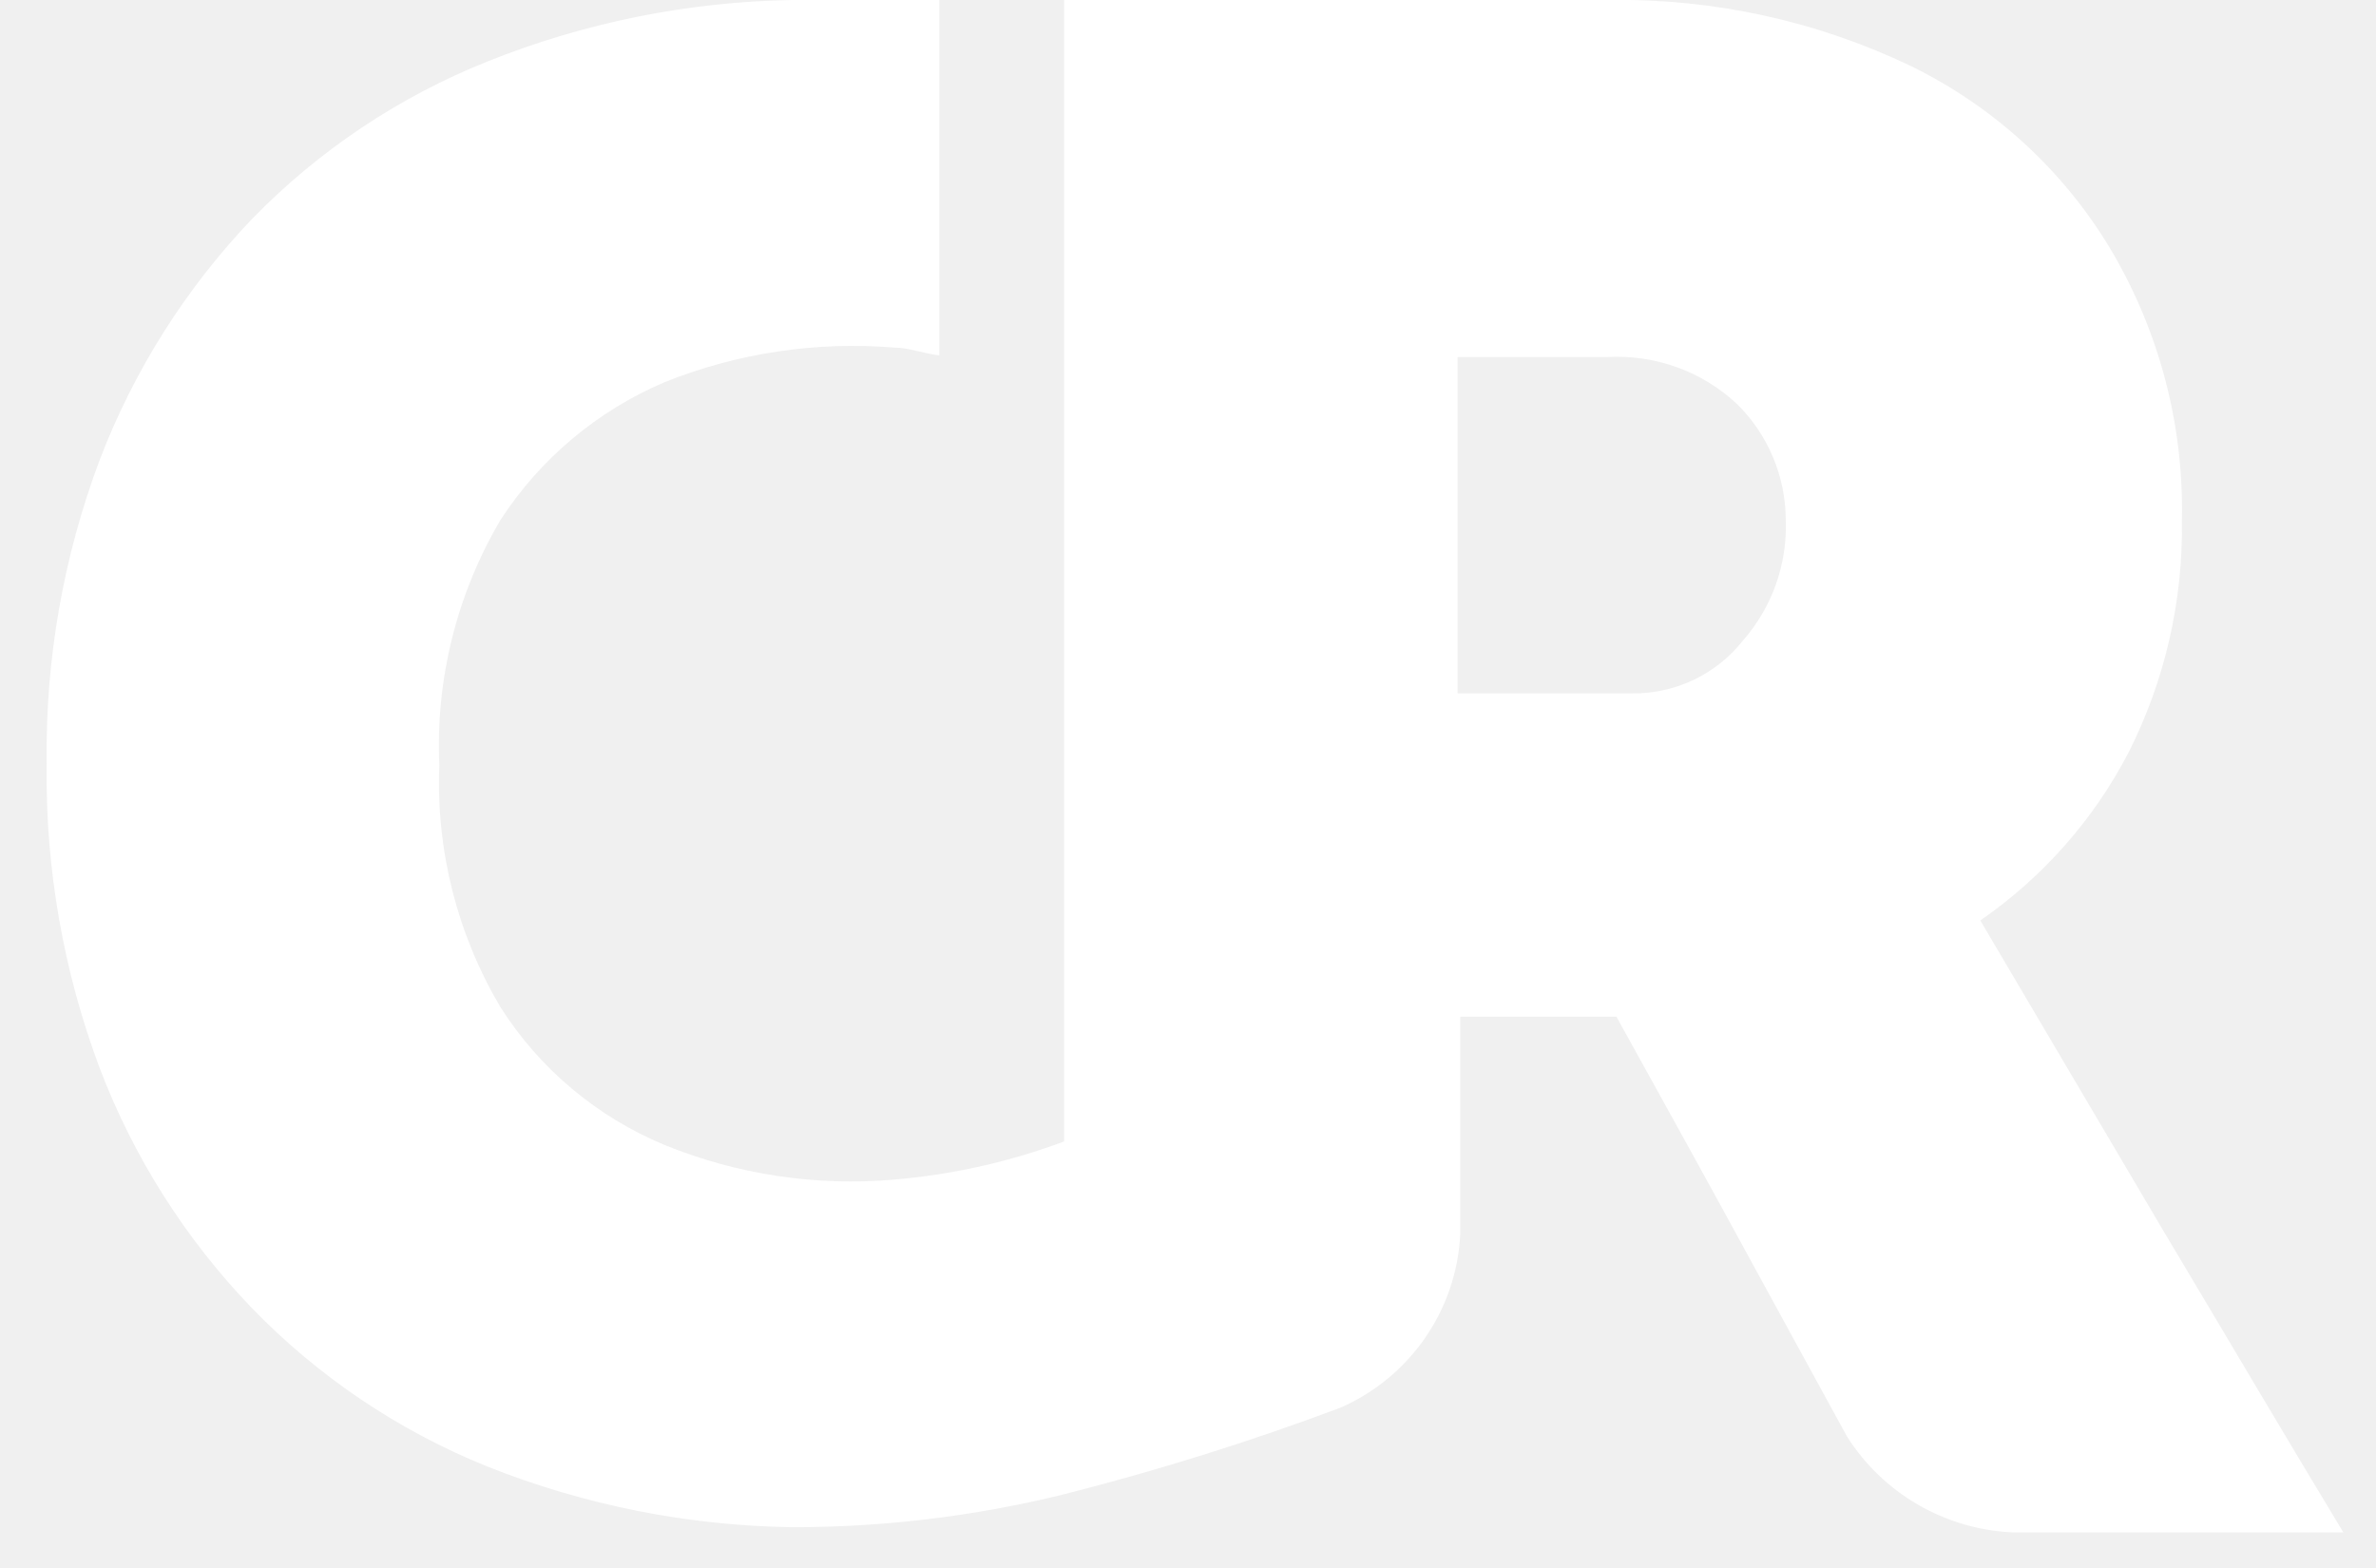
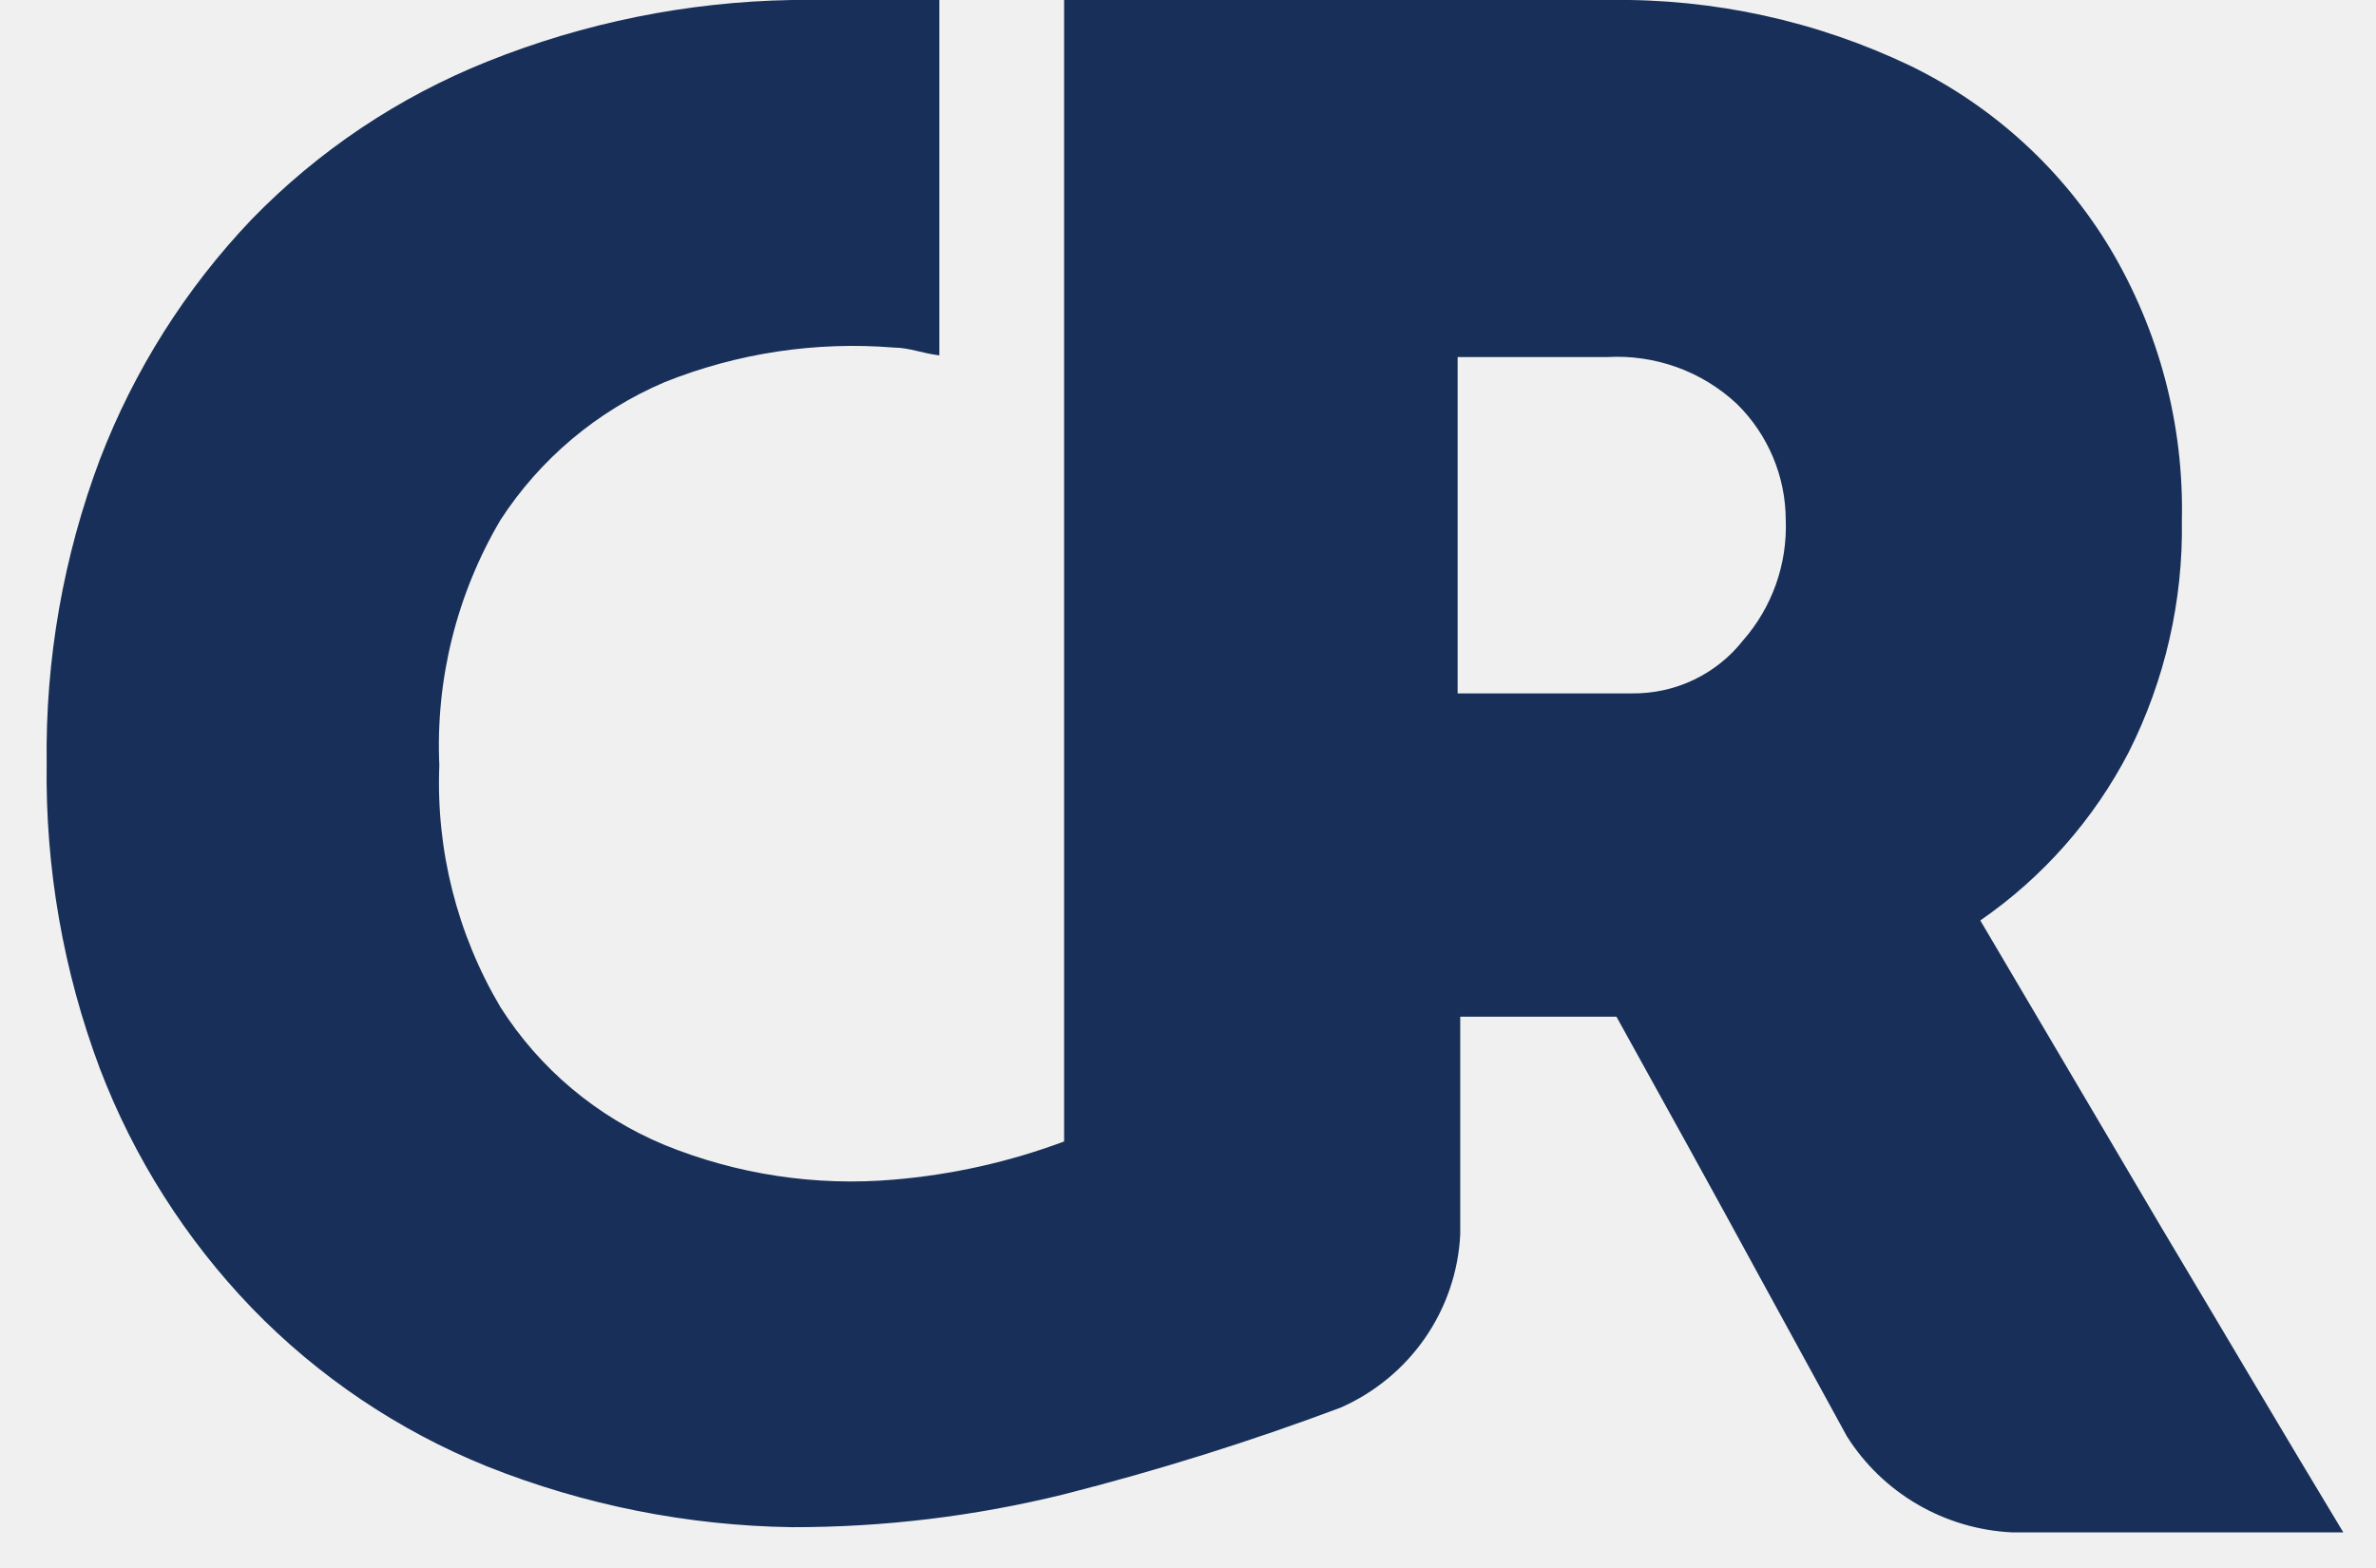
<svg xmlns="http://www.w3.org/2000/svg" width="50" height="33" viewBox="0 0 50 33" fill="none">
-   <path d="M19.767 -0H16.664C14.466 0.038 12.294 0.477 10.255 1.295C8.386 2.043 6.697 3.174 5.297 4.615C3.907 6.073 2.822 7.791 2.102 9.668C1.332 11.714 0.952 13.886 0.982 16.07C0.951 18.261 1.331 20.439 2.102 22.491C2.817 24.365 3.904 26.077 5.297 27.526C6.696 28.972 8.385 30.109 10.255 30.864C12.295 31.676 14.467 32.109 16.664 32.141C18.595 32.144 20.519 31.911 22.393 31.448C24.366 30.947 26.309 30.338 28.214 29.624C28.932 29.307 29.548 28.798 29.992 28.154C30.436 27.509 30.692 26.755 30.729 25.975V21.397H34.016C35.026 23.221 36.036 25.045 37.028 26.869L38.864 30.226C39.236 30.816 39.745 31.308 40.349 31.66C40.954 32.013 41.635 32.215 42.334 32.25H49.312C48.045 30.153 46.778 28 45.493 25.848L41.673 19.372C42.989 18.463 44.061 17.248 44.795 15.833C45.559 14.317 45.944 12.64 45.915 10.945C45.958 8.939 45.436 6.962 44.409 5.235C43.412 3.575 41.951 2.238 40.204 1.386C38.23 0.442 36.061 -0.033 33.869 -0H22.393V24.023C21.242 24.453 20.037 24.723 18.812 24.826C17.167 24.969 15.511 24.719 13.983 24.096C12.56 23.505 11.354 22.492 10.531 21.196C9.62 19.657 9.173 17.891 9.245 16.107C9.164 14.299 9.611 12.506 10.531 10.945C11.365 9.658 12.567 8.648 13.983 8.044C15.513 7.431 17.167 7.181 18.812 7.315C19.124 7.315 19.436 7.442 19.767 7.479V-0ZM36.679 13.48C36.402 13.831 36.048 14.114 35.644 14.307C35.239 14.5 34.795 14.598 34.347 14.593H30.674V7.515H33.814C34.314 7.486 34.814 7.558 35.285 7.727C35.755 7.896 36.186 8.16 36.55 8.5C36.876 8.82 37.134 9.201 37.31 9.62C37.487 10.04 37.578 10.49 37.579 10.945C37.614 11.873 37.293 12.78 36.679 13.48Z" fill="white" />
+   <path d="M19.767 -0H16.664C14.466 0.038 12.294 0.477 10.255 1.295C8.386 2.043 6.697 3.174 5.297 4.615C3.907 6.073 2.822 7.791 2.102 9.668C1.332 11.714 0.952 13.886 0.982 16.07C0.951 18.261 1.331 20.439 2.102 22.491C2.817 24.365 3.904 26.077 5.297 27.526C6.696 28.972 8.385 30.109 10.255 30.864C12.295 31.676 14.467 32.109 16.664 32.141C18.595 32.144 20.519 31.911 22.393 31.448C24.366 30.947 26.309 30.338 28.214 29.624C28.932 29.307 29.548 28.798 29.992 28.154C30.436 27.509 30.692 26.755 30.729 25.975V21.397H34.016C35.026 23.221 36.036 25.045 37.028 26.869L38.864 30.226C39.236 30.816 39.745 31.308 40.349 31.66C40.954 32.013 41.635 32.215 42.334 32.25H49.312C48.045 30.153 46.778 28 45.493 25.848L41.673 19.372C42.989 18.463 44.061 17.248 44.795 15.833C45.559 14.317 45.944 12.64 45.915 10.945C45.958 8.939 45.436 6.962 44.409 5.235C43.412 3.575 41.951 2.238 40.204 1.386C38.23 0.442 36.061 -0.033 33.869 -0H22.393V24.023C21.242 24.453 20.037 24.723 18.812 24.826C17.167 24.969 15.511 24.719 13.983 24.096C12.56 23.505 11.354 22.492 10.531 21.196C9.62 19.657 9.173 17.891 9.245 16.107C9.164 14.299 9.611 12.506 10.531 10.945C11.365 9.658 12.567 8.648 13.983 8.044C15.513 7.431 17.167 7.181 18.812 7.315C19.124 7.315 19.436 7.442 19.767 7.479V-0ZM36.679 13.48C36.402 13.831 36.048 14.114 35.644 14.307C35.239 14.5 34.795 14.598 34.347 14.593H30.674V7.515H33.814C34.314 7.486 34.814 7.558 35.285 7.727C35.755 7.896 36.186 8.16 36.55 8.5C36.876 8.82 37.134 9.201 37.31 9.62C37.487 10.04 37.578 10.49 37.579 10.945C37.614 11.873 37.293 12.78 36.679 13.48Z" fill="#183059" />
</svg>
